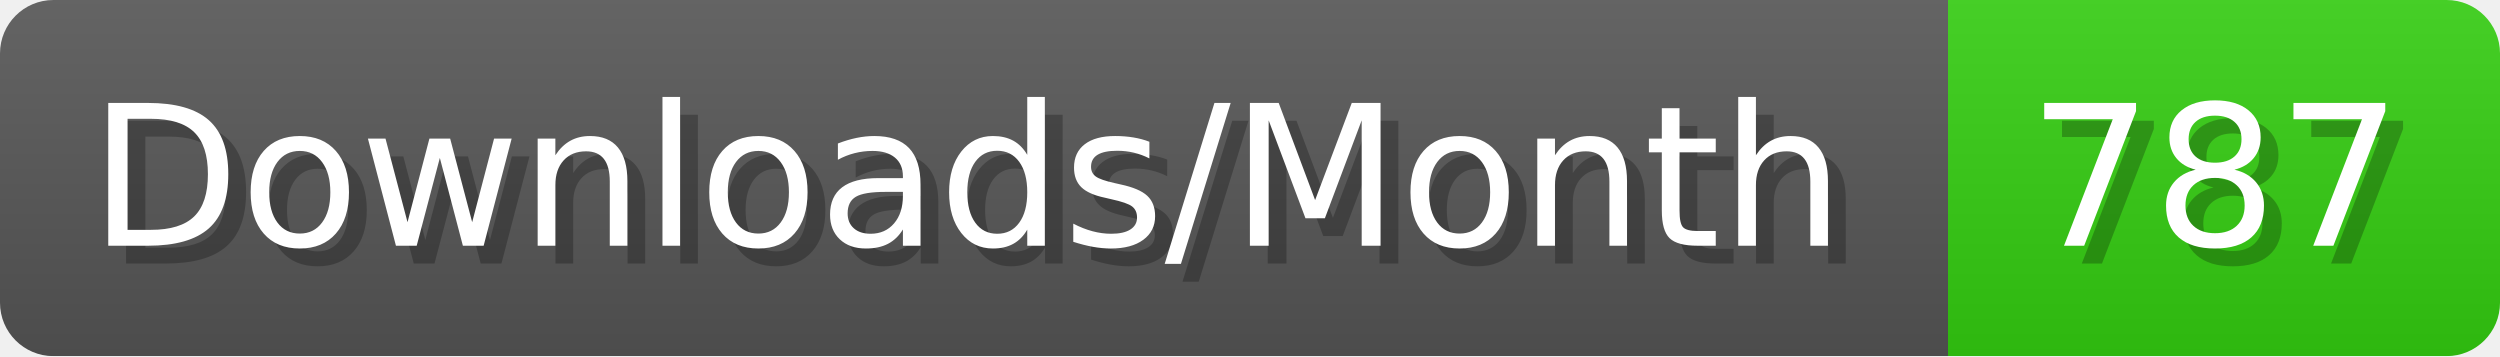
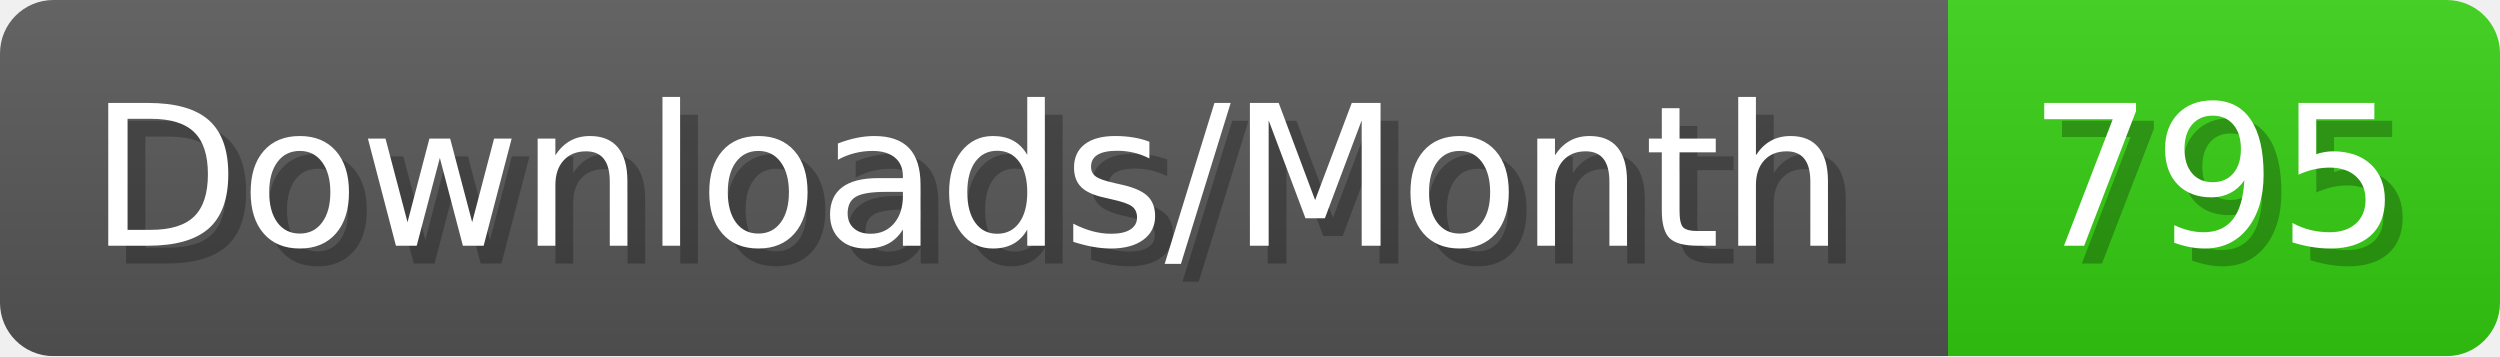
- <svg xmlns="http://www.w3.org/2000/svg" width="140.4" height="20" viewBox="0 0 1404 200" role="img" aria-label="Downloads/Month: 787">
+ <svg xmlns="http://www.w3.org/2000/svg" width="140.4" height="20" viewBox="0 0 1404 200" role="img" aria-label="Downloads/Month: 795">
  <linearGradient id="YlXUI" x2="0" y2="100%">
    <stop offset="0" stop-opacity=".1" stop-color="#EEE" />
    <stop offset="1" stop-opacity=".1" />
  </linearGradient>
  <mask id="JHhop">
    <rect width="1404" height="200" rx="30" fill="#FFF" />
  </mask>
  <g mask="url(#JHhop)">
    <rect width="1094" height="200" fill="#555" />
    <rect width="310" height="200" fill="#3C1" x="1094" />
    <rect width="1404" height="200" fill="url(#YlXUI)" />
  </g>
  <g aria-hidden="true" fill="#fff" text-anchor="start" font-family="Verdana,DejaVu Sans,sans-serif" font-size="110">
    <text x="60" y="148" textLength="994" fill="#000" opacity="0.25">Downloads/Month</text>
    <text x="50" y="138" textLength="994">Downloads/Month</text>
-     <text x="1149" y="148" textLength="210" fill="#000" opacity="0.25">787</text>
-     <text x="1139" y="138" textLength="210">787</text>
+     <text x="1149" y="148" textLength="210" fill="#000" opacity="0.25">795</text>
+     <text x="1139" y="138" textLength="210">795</text>
  </g>
</svg>
